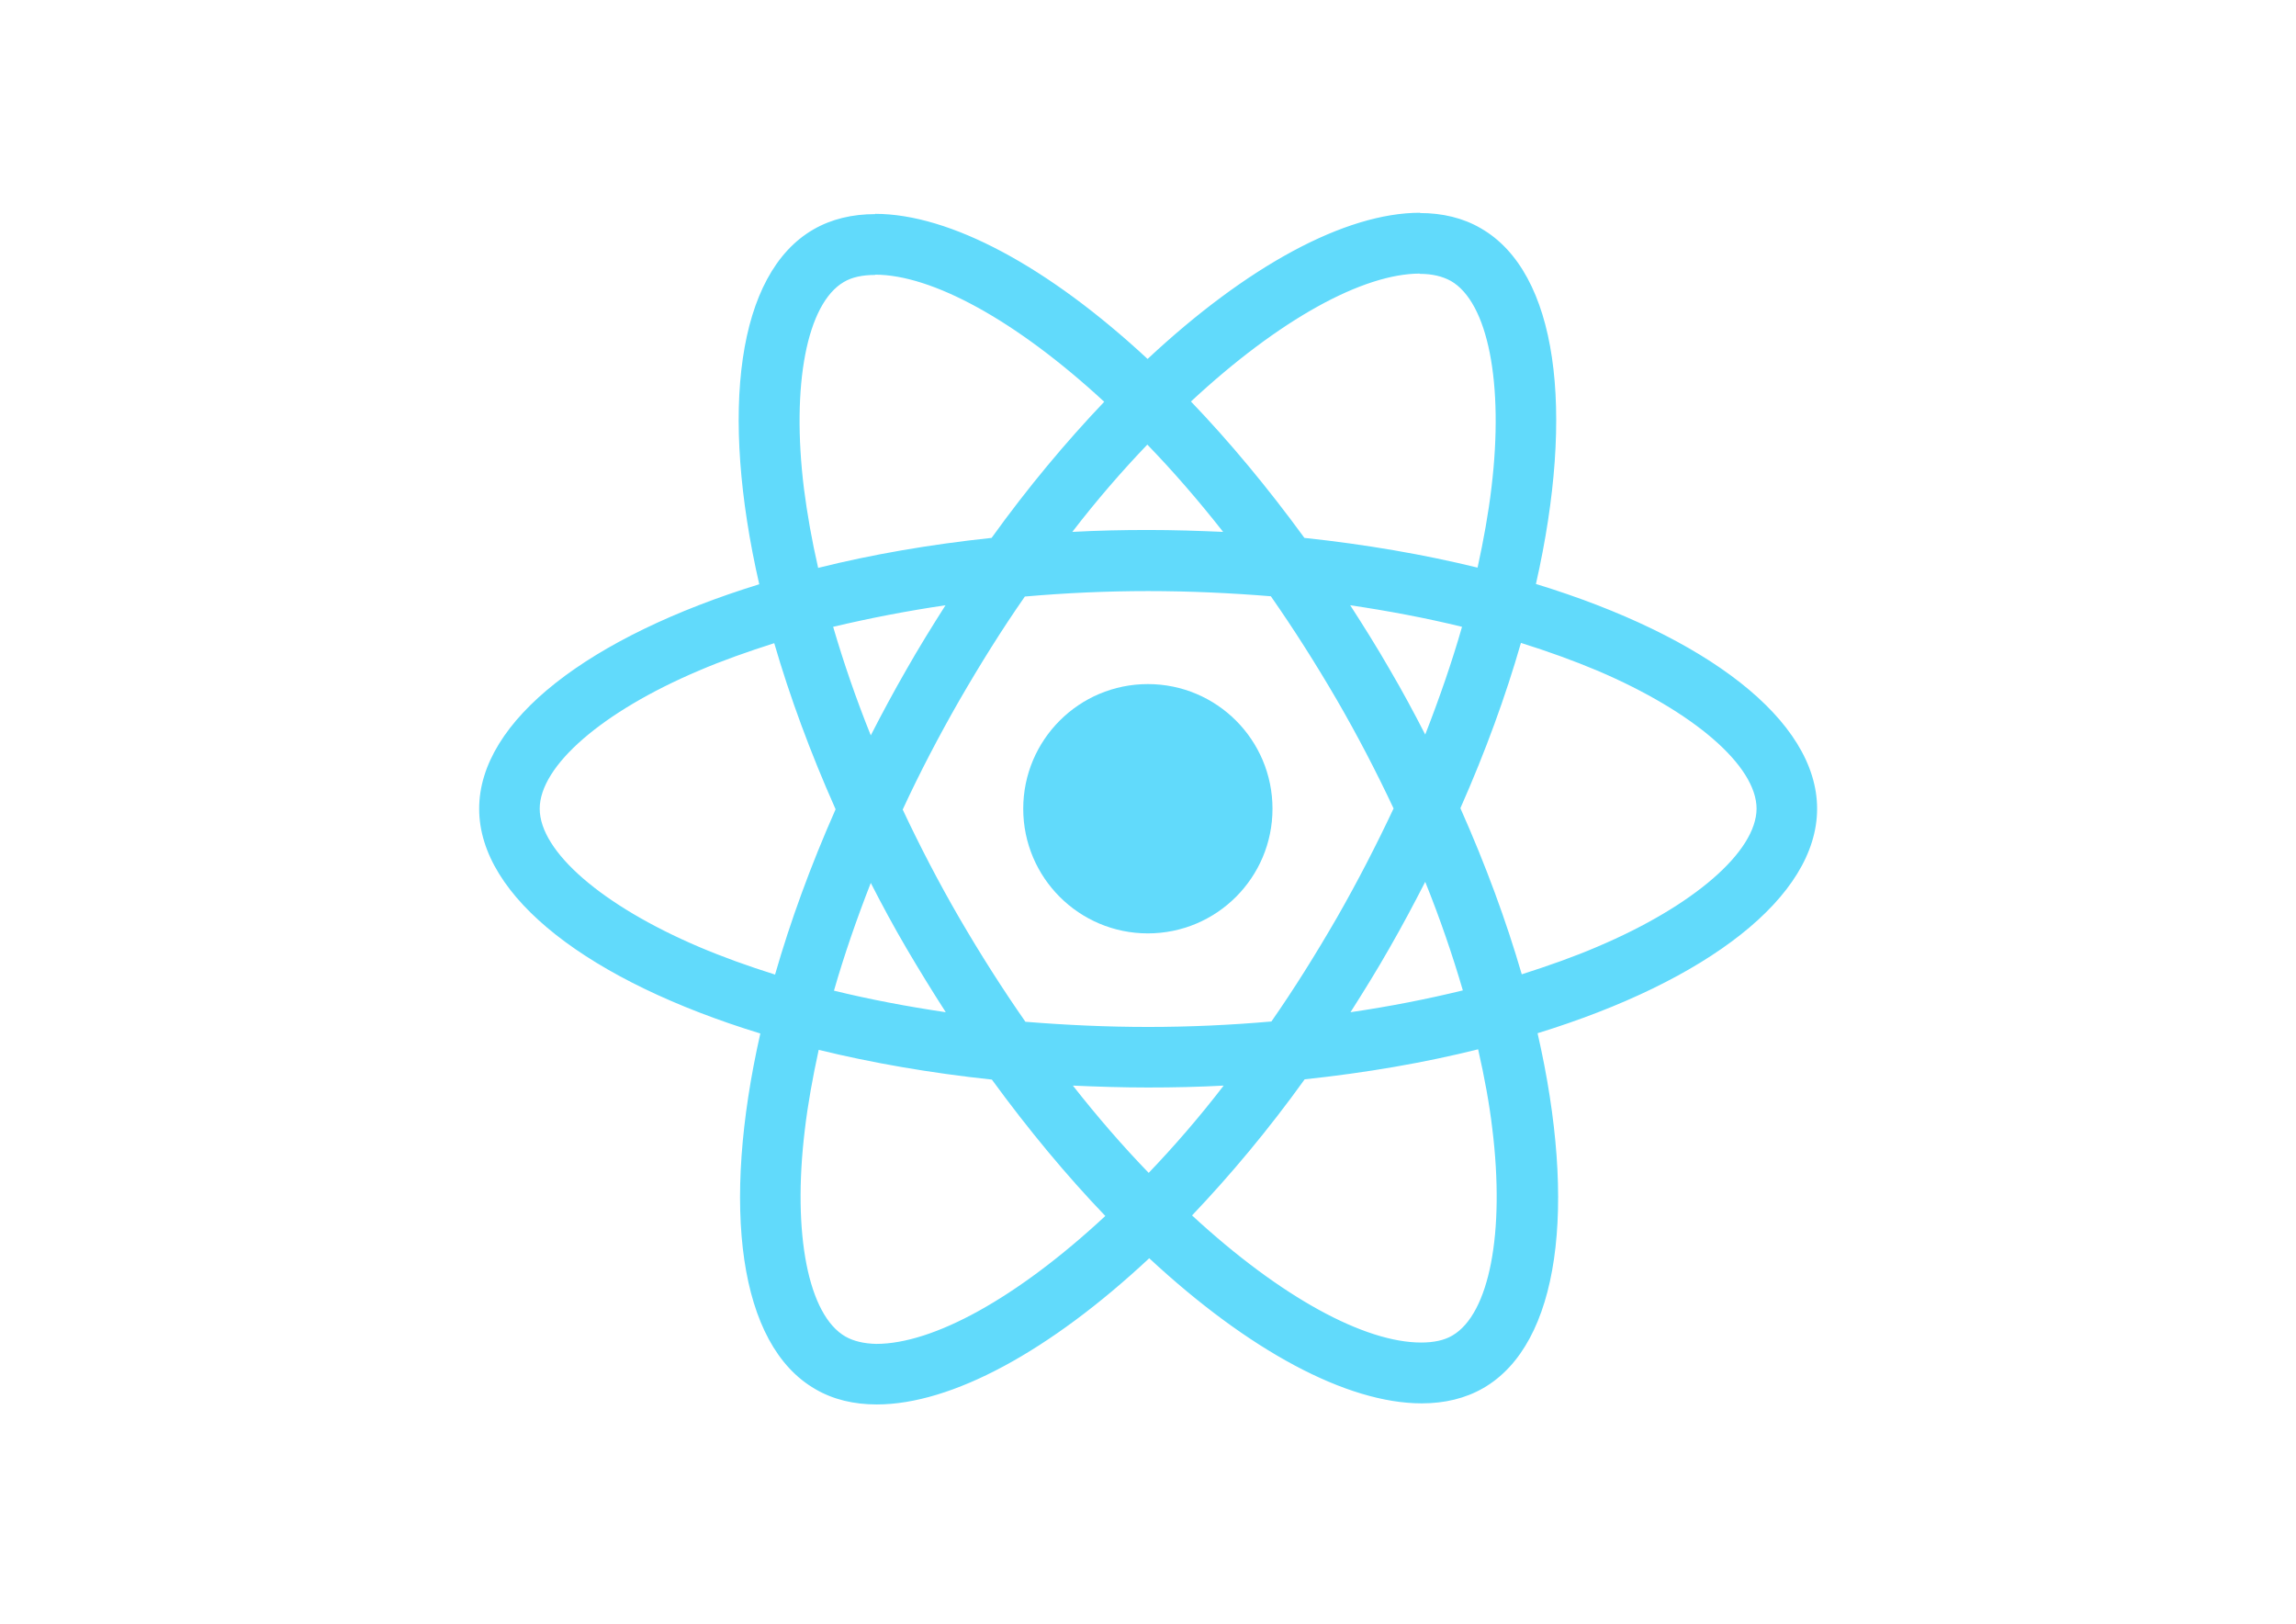
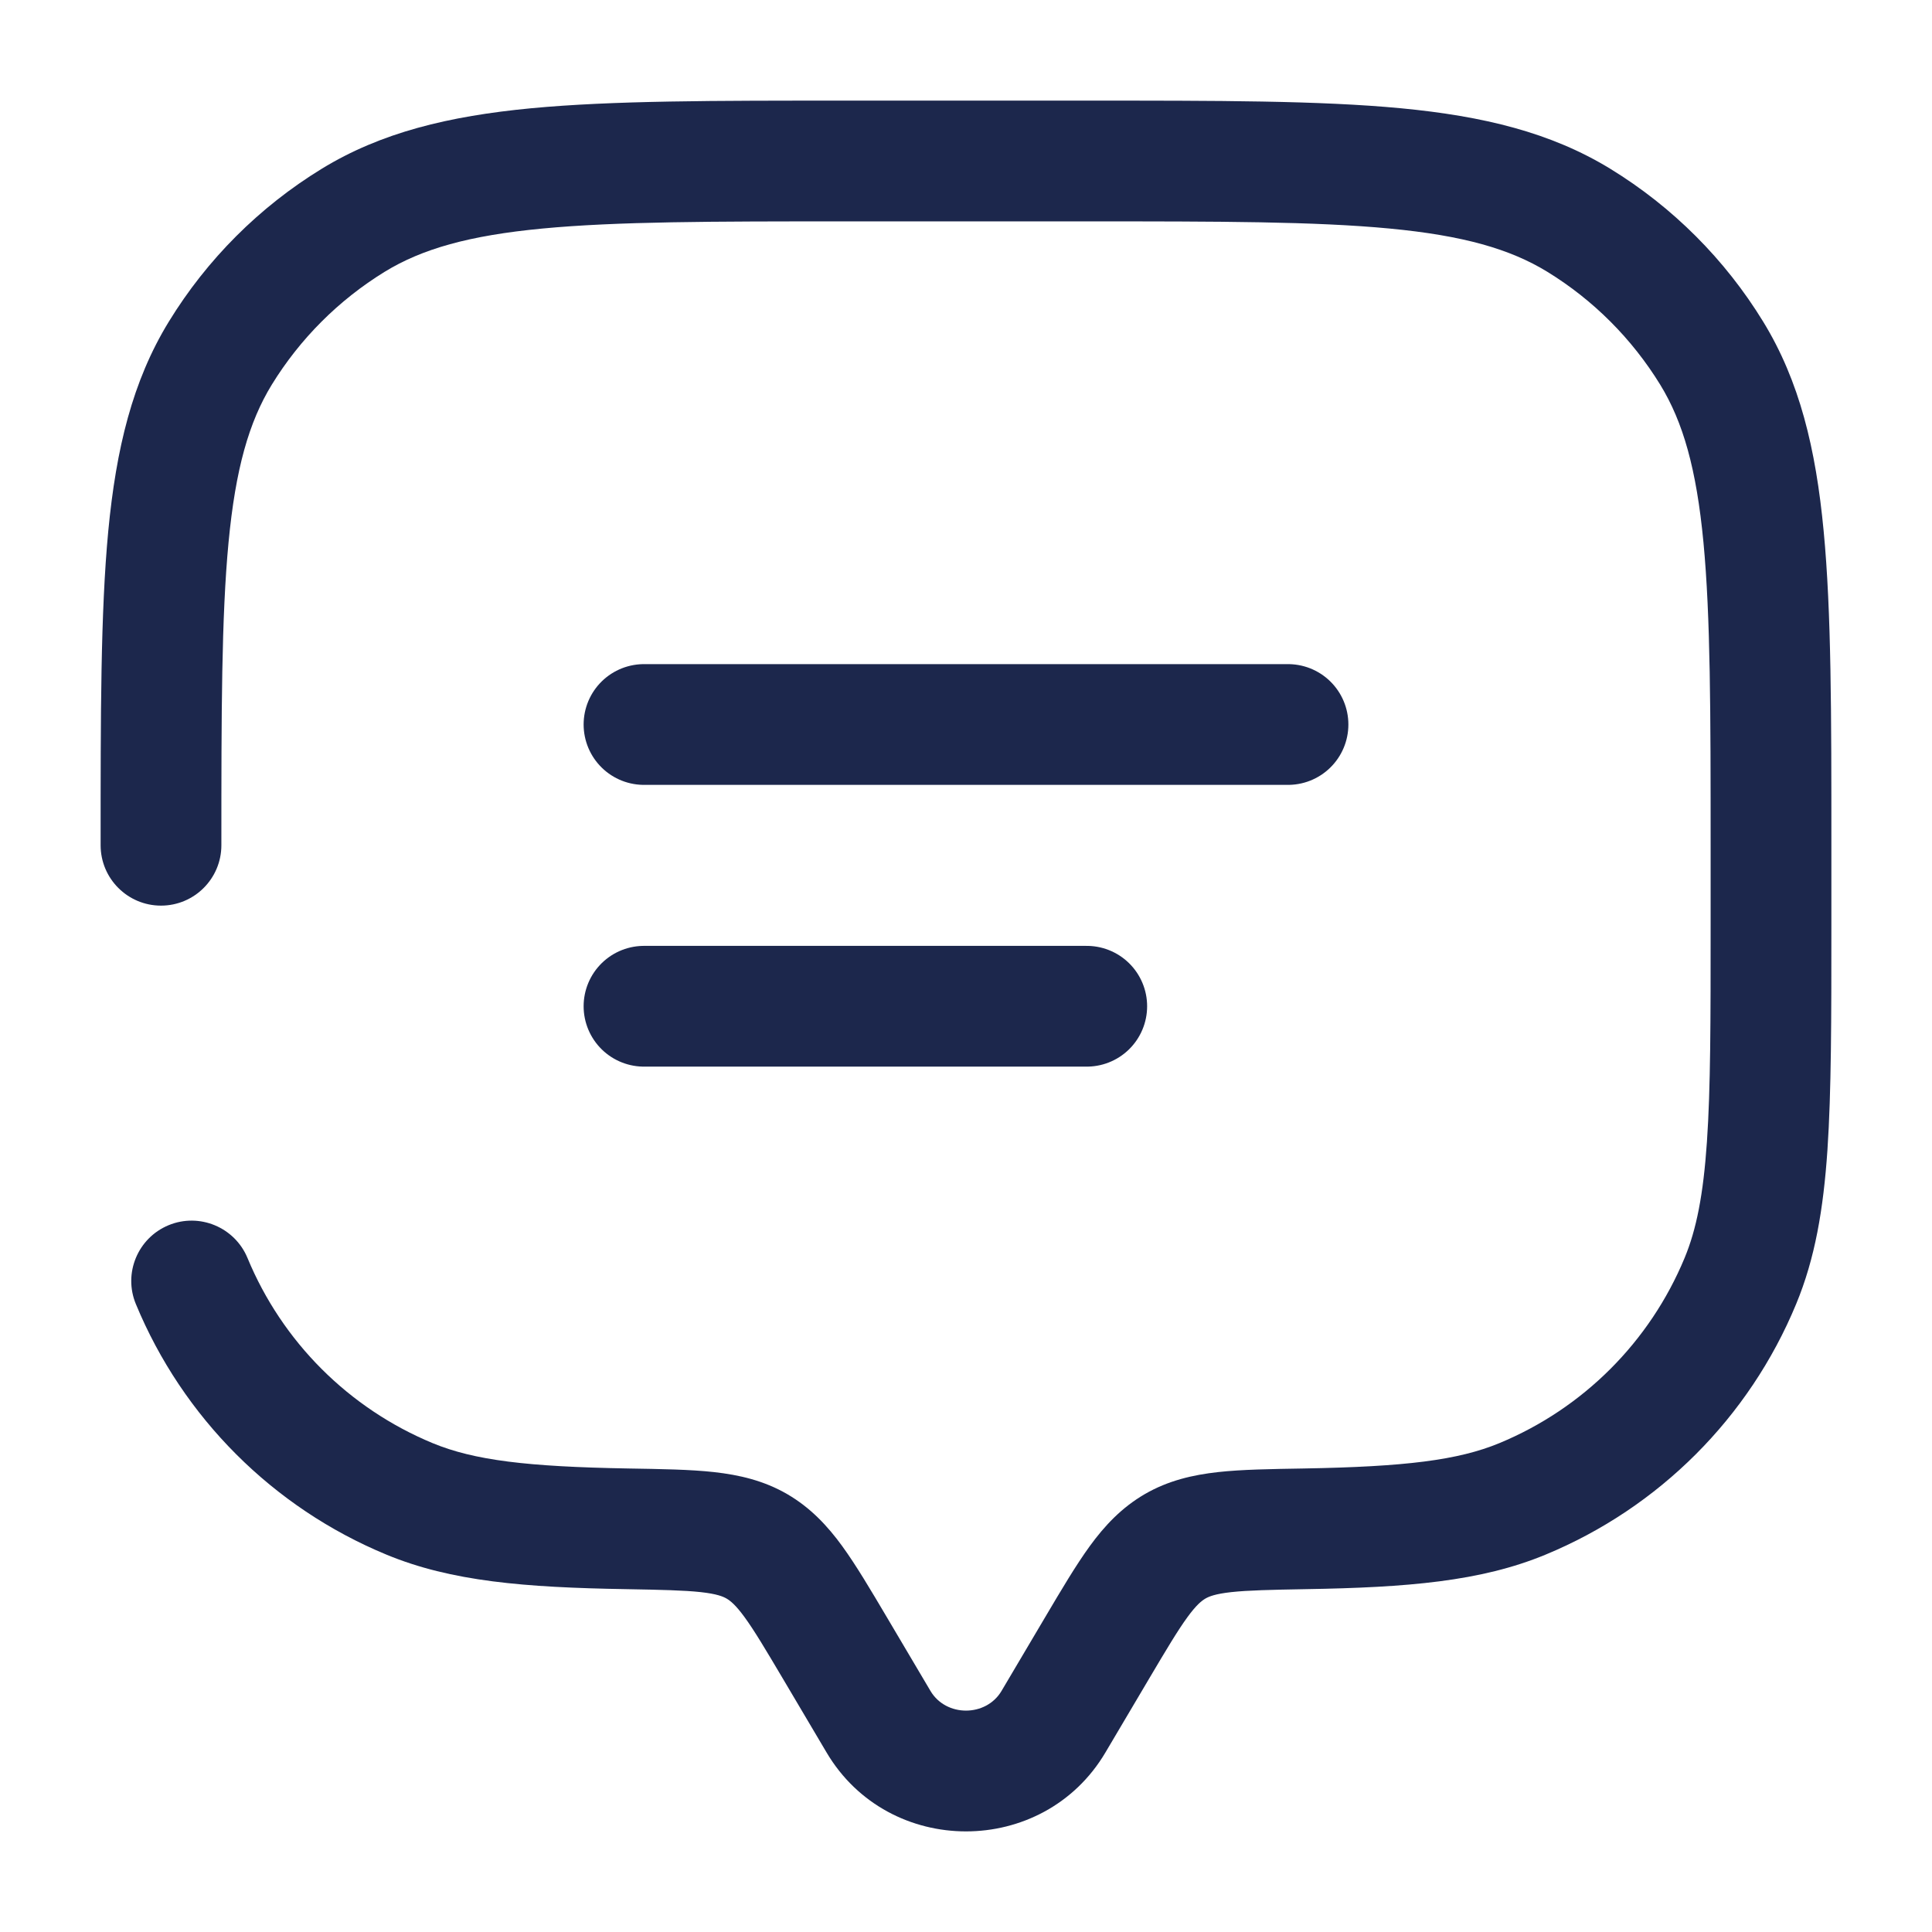
- <svg xmlns="http://www.w3.org/2000/svg" viewBox="0 0 841.9 595.3">
-   <g fill="#61DAFB">
-     <path d="M666.3 296.5c0-32.5-40.7-63.3-103.1-82.4 14.4-63.6 8-114.2-20.2-130.4-6.5-3.8-14.1-5.6-22.4-5.6v22.3c4.6 0 8.3.9 11.4 2.6 13.6 7.8 19.5 37.5 14.9 75.7-1.1 9.4-2.9 19.3-5.1 29.4-19.6-4.8-41-8.5-63.5-10.9-13.5-18.5-27.5-35.3-41.6-50 32.6-30.3 63.2-46.9 84-46.9V78c-27.5 0-63.5 19.6-99.9 53.6-36.4-33.8-72.4-53.2-99.9-53.2v22.3c20.7 0 51.4 16.5 84 46.6-14 14.7-28 31.4-41.3 49.9-22.6 2.4-44 6.1-63.6 11-2.3-10-4-19.7-5.2-29-4.7-38.2 1.1-67.9 14.6-75.8 3-1.8 6.9-2.6 11.5-2.6V78.5c-8.4 0-16 1.8-22.6 5.6-28.1 16.2-34.4 66.7-19.9 130.1-62.2 19.2-102.7 49.9-102.7 82.3 0 32.5 40.7 63.3 103.1 82.4-14.4 63.6-8 114.2 20.2 130.4 6.5 3.8 14.1 5.6 22.5 5.6 27.5 0 63.5-19.6 99.9-53.6 36.4 33.8 72.4 53.2 99.9 53.2 8.4 0 16-1.8 22.6-5.6 28.1-16.2 34.4-66.7 19.9-130.1 62-19.1 102.5-49.9 102.5-82.3zm-130.2-66.7c-3.7 12.9-8.3 26.2-13.5 39.5-4.1-8-8.4-16-13.1-24-4.6-8-9.5-15.8-14.4-23.4 14.2 2.1 27.9 4.7 41 7.9zm-45.8 106.5c-7.8 13.5-15.8 26.3-24.1 38.2-14.9 1.3-30 2-45.2 2-15.1 0-30.2-.7-45-1.9-8.3-11.9-16.4-24.6-24.2-38-7.6-13.1-14.5-26.4-20.8-39.8 6.2-13.4 13.2-26.8 20.7-39.9 7.8-13.5 15.8-26.3 24.1-38.2 14.9-1.3 30-2 45.2-2 15.1 0 30.2.7 45 1.9 8.3 11.9 16.4 24.6 24.2 38 7.6 13.1 14.5 26.4 20.8 39.8-6.3 13.4-13.2 26.8-20.7 39.9zm32.3-13c5.4 13.4 10 26.8 13.8 39.8-13.1 3.2-26.9 5.9-41.2 8 4.9-7.7 9.8-15.6 14.4-23.7 4.6-8 8.9-16.1 13-24.1zM421.2 430c-9.3-9.6-18.6-20.3-27.8-32 9 .4 18.2.7 27.5.7 9.4 0 18.7-.2 27.8-.7-9 11.7-18.3 22.4-27.5 32zm-74.4-58.9c-14.2-2.1-27.9-4.7-41-7.9 3.7-12.9 8.3-26.2 13.5-39.5 4.1 8 8.4 16 13.1 24 4.7 8 9.5 15.8 14.4 23.4zM420.7 163c9.3 9.6 18.6 20.3 27.8 32-9-.4-18.2-.7-27.5-.7-9.4 0-18.7.2-27.8.7 9-11.7 18.3-22.4 27.5-32zm-74 58.9c-4.9 7.7-9.8 15.6-14.4 23.7-4.6 8-8.9 16-13 24-5.4-13.4-10-26.8-13.8-39.8 13.1-3.1 26.9-5.8 41.2-7.9zm-90.5 125.2c-35.4-15.1-58.3-34.9-58.3-50.6 0-15.7 22.9-35.6 58.3-50.6 8.6-3.7 18-7 27.7-10.1 5.7 19.6 13.2 40 22.5 60.9-9.2 20.8-16.6 41.1-22.2 60.6-9.9-3.1-19.3-6.5-28-10.2zM310 490c-13.6-7.8-19.5-37.5-14.9-75.7 1.1-9.4 2.9-19.3 5.1-29.4 19.6 4.8 41 8.5 63.5 10.9 13.5 18.5 27.5 35.3 41.6 50-32.6 30.3-63.2 46.9-84 46.9-4.5-.1-8.3-1-11.3-2.7zm237.2-76.2c4.7 38.2-1.1 67.9-14.6 75.8-3 1.8-6.9 2.6-11.5 2.6-20.7 0-51.4-16.5-84-46.6 14-14.7 28-31.4 41.3-49.9 22.6-2.4 44-6.1 63.6-11 2.3 10.1 4.1 19.8 5.2 29.1zm38.5-66.7c-8.6 3.7-18 7-27.7 10.1-5.7-19.6-13.2-40-22.5-60.9 9.2-20.8 16.6-41.1 22.2-60.6 9.9 3.1 19.3 6.5 28.1 10.2 35.4 15.1 58.3 34.9 58.3 50.6-.1 15.7-23 35.6-58.4 50.6zM320.8 78.4z" />
-     <circle cx="420.9" cy="296.5" r="45.7" />
-     <path d="M520.5 78.1z" />
-   </g>
+ <svg xmlns="http://www.w3.org/2000/svg" width="800px" height="800px" viewBox="0 0 24 24" fill="none">
+   <path d="M8 9H16" stroke="#1C274C" stroke-width="1.5" stroke-linecap="round" />
+   <path d="M8 12.5H13.5" stroke="#1C274C" stroke-width="1.5" stroke-linecap="round" />
+   <path d="M13.087 21.388L13.732 21.77L13.087 21.388ZM13.629 20.472L12.983 20.09L13.629 20.472ZM10.371 20.472L9.726 20.854H9.726L10.371 20.472ZM10.913 21.388L11.559 21.006L10.913 21.388ZM1.25 10.5C1.25 10.914 1.586 11.25 2 11.25C2.414 11.25 2.75 10.914 2.75 10.5H1.25ZM3.074 15.626C2.915 15.244 2.476 15.062 2.094 15.22C1.711 15.379 1.529 15.818 1.688 16.2L3.074 15.626ZM7.79 18.991L7.777 19.741L7.79 18.991ZM5.087 18.619L4.8 19.312H4.8L5.087 18.619ZM21.619 15.913L22.312 16.2V16.2L21.619 15.913ZM16.21 18.991L16.198 18.242L16.21 18.991ZM18.913 18.619L19.2 19.312H19.2L18.913 18.619ZM19.613 2.737L19.221 3.376L19.613 2.737ZM21.263 4.388L21.903 3.996V3.996L21.263 4.388ZM4.388 2.737L3.996 2.097V2.097L4.388 2.737ZM2.737 4.388L2.097 3.996H2.097L2.737 4.388ZM9.403 19.21L9.78 18.561L9.78 18.561L9.403 19.21ZM13.732 21.77L14.274 20.854L12.983 20.09L12.441 21.006L13.732 21.77ZM9.726 20.854L10.268 21.77L11.559 21.006L11.017 20.09L9.726 20.854ZM12.441 21.006C12.248 21.331 11.752 21.331 11.559 21.006L10.268 21.77C11.041 23.077 12.959 23.077 13.732 21.77L12.441 21.006ZM10.5 2.75H13.5V1.25H10.5V2.75ZM21.25 10.5V11.5H22.75V10.5H21.25ZM7.803 18.242C6.547 18.22 5.889 18.14 5.374 17.927L4.8 19.312C5.605 19.646 6.521 19.72 7.777 19.741L7.803 18.242ZM1.688 16.2C2.271 17.609 3.391 18.729 4.8 19.312L5.374 17.927C4.332 17.495 3.505 16.668 3.074 15.626L1.688 16.2ZM21.25 11.5C21.25 12.675 21.25 13.519 21.204 14.185C21.159 14.844 21.073 15.274 20.927 15.626L22.312 16.2C22.547 15.634 22.651 15.022 22.701 14.287C22.75 13.558 22.75 12.655 22.75 11.5H21.25ZM16.223 19.741C17.479 19.72 18.395 19.646 19.2 19.312L18.626 17.927C18.111 18.14 17.453 18.22 16.198 18.242L16.223 19.741ZM20.927 15.626C20.495 16.668 19.668 17.495 18.626 17.927L19.2 19.312C20.609 18.729 21.729 17.609 22.312 16.2L20.927 15.626ZM13.5 2.75C15.151 2.75 16.337 2.751 17.262 2.839C18.176 2.926 18.757 3.092 19.221 3.376L20.004 2.097C19.265 1.645 18.427 1.443 17.404 1.345C16.392 1.249 15.122 1.25 13.5 1.25V2.75ZM22.75 10.5C22.75 8.878 22.751 7.609 22.654 6.596C22.557 5.573 22.355 4.734 21.903 3.996L20.624 4.779C20.908 5.243 21.074 5.824 21.161 6.738C21.249 7.663 21.25 8.849 21.25 10.5H22.75ZM19.221 3.376C19.793 3.727 20.273 4.208 20.624 4.779L21.903 3.996C21.429 3.222 20.778 2.571 20.004 2.097L19.221 3.376ZM10.5 1.25C8.878 1.25 7.609 1.249 6.596 1.345C5.573 1.443 4.734 1.645 3.996 2.097L4.779 3.376C5.243 3.092 5.824 2.926 6.738 2.839C7.663 2.751 8.849 2.75 10.5 2.75V1.25ZM2.75 10.5C2.75 8.849 2.751 7.663 2.839 6.738C2.926 5.824 3.092 5.243 3.376 4.779L2.097 3.996C1.645 4.734 1.443 5.573 1.345 6.596C1.249 7.609 1.25 8.878 1.25 10.5H2.75ZM3.996 2.097C3.222 2.571 2.571 3.222 2.097 3.996L3.376 4.779C3.727 4.208 4.208 3.727 4.779 3.376L3.996 2.097ZM11.017 20.09C10.814 19.747 10.635 19.444 10.462 19.206C10.28 18.956 10.07 18.73 9.78 18.561L9.026 19.858C9.073 19.886 9.138 19.936 9.25 20.09C9.371 20.256 9.508 20.486 9.726 20.854L11.017 20.09ZM7.777 19.741C8.216 19.749 8.494 19.755 8.706 19.778C8.904 19.8 8.981 19.832 9.026 19.858L9.78 18.561C9.487 18.391 9.182 18.322 8.871 18.287C8.573 18.254 8.214 18.249 7.803 18.242L7.777 19.741ZM14.274 20.854C14.492 20.486 14.629 20.256 14.75 20.09C14.862 19.936 14.927 19.886 14.974 19.858L14.22 18.561C13.93 18.73 13.72 18.956 13.538 19.206C13.365 19.444 13.186 19.747 12.983 20.09L14.274 20.854ZM16.198 18.242C15.786 18.249 15.427 18.254 15.129 18.287C14.818 18.322 14.513 18.391 14.22 18.561L14.974 19.858C15.019 19.832 15.096 19.8 15.294 19.778C15.506 19.755 15.784 19.749 16.223 19.741L16.198 18.242Z" fill="#1C274C" />
</svg>
